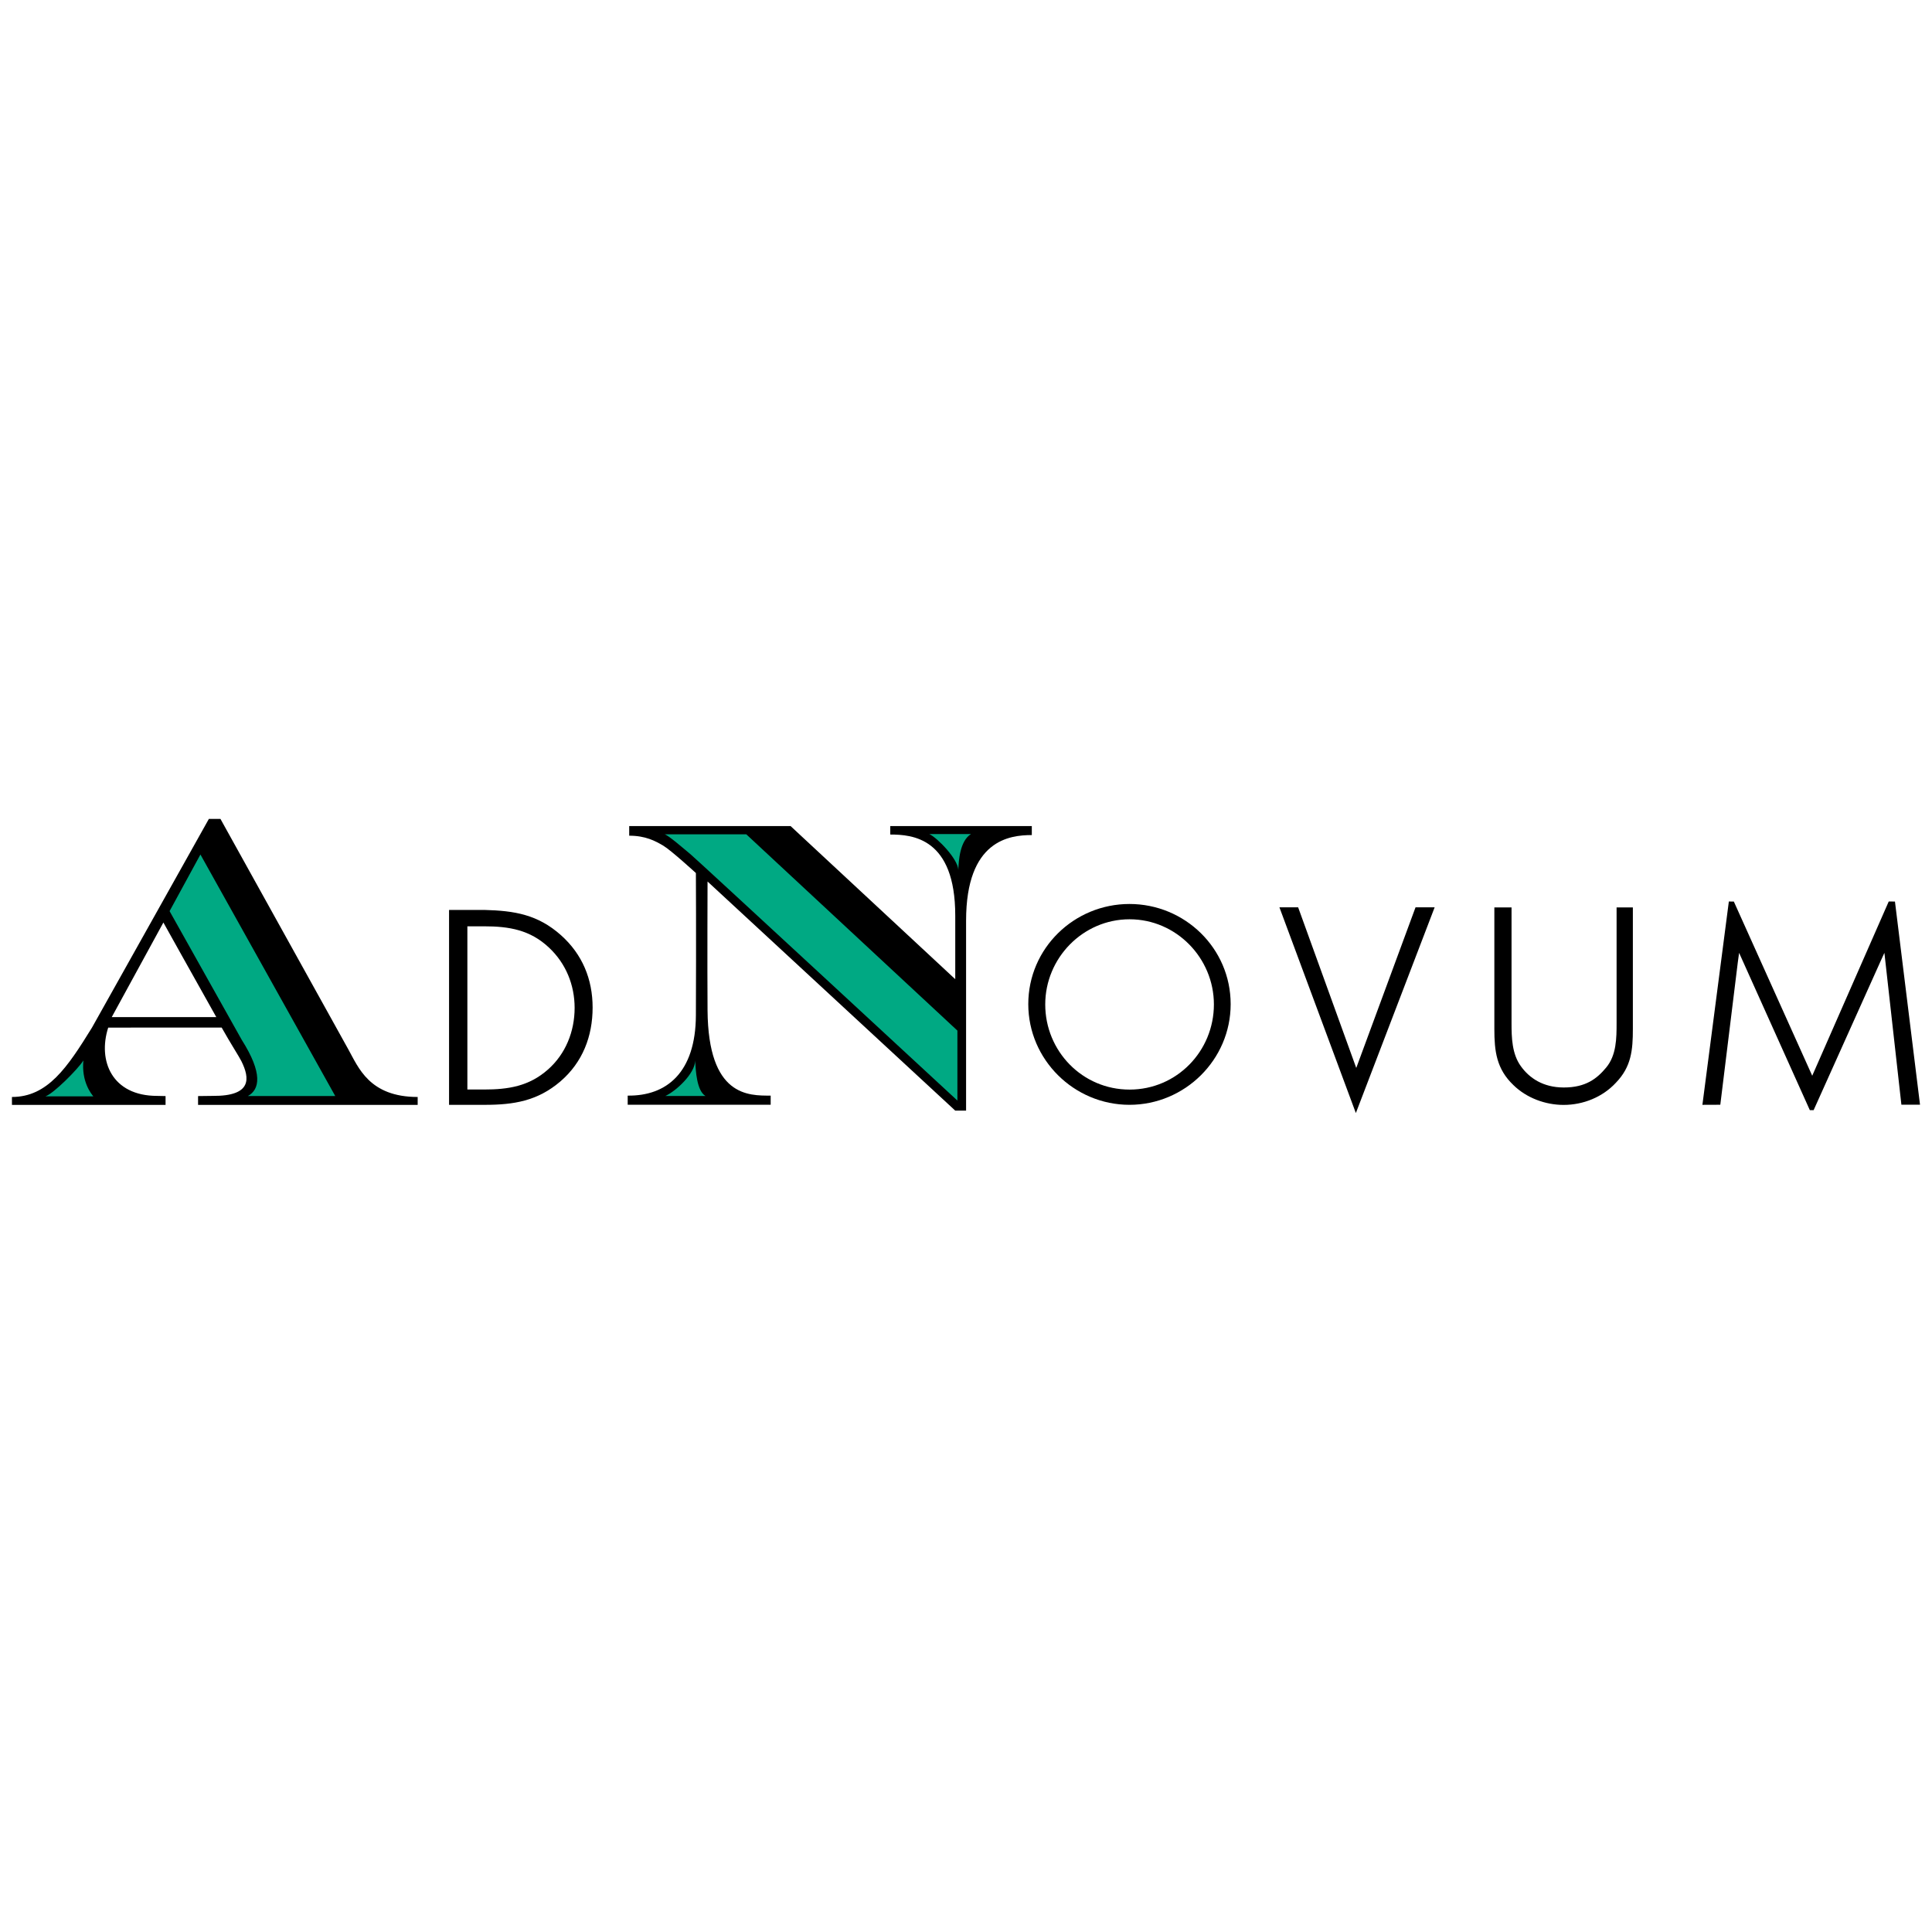
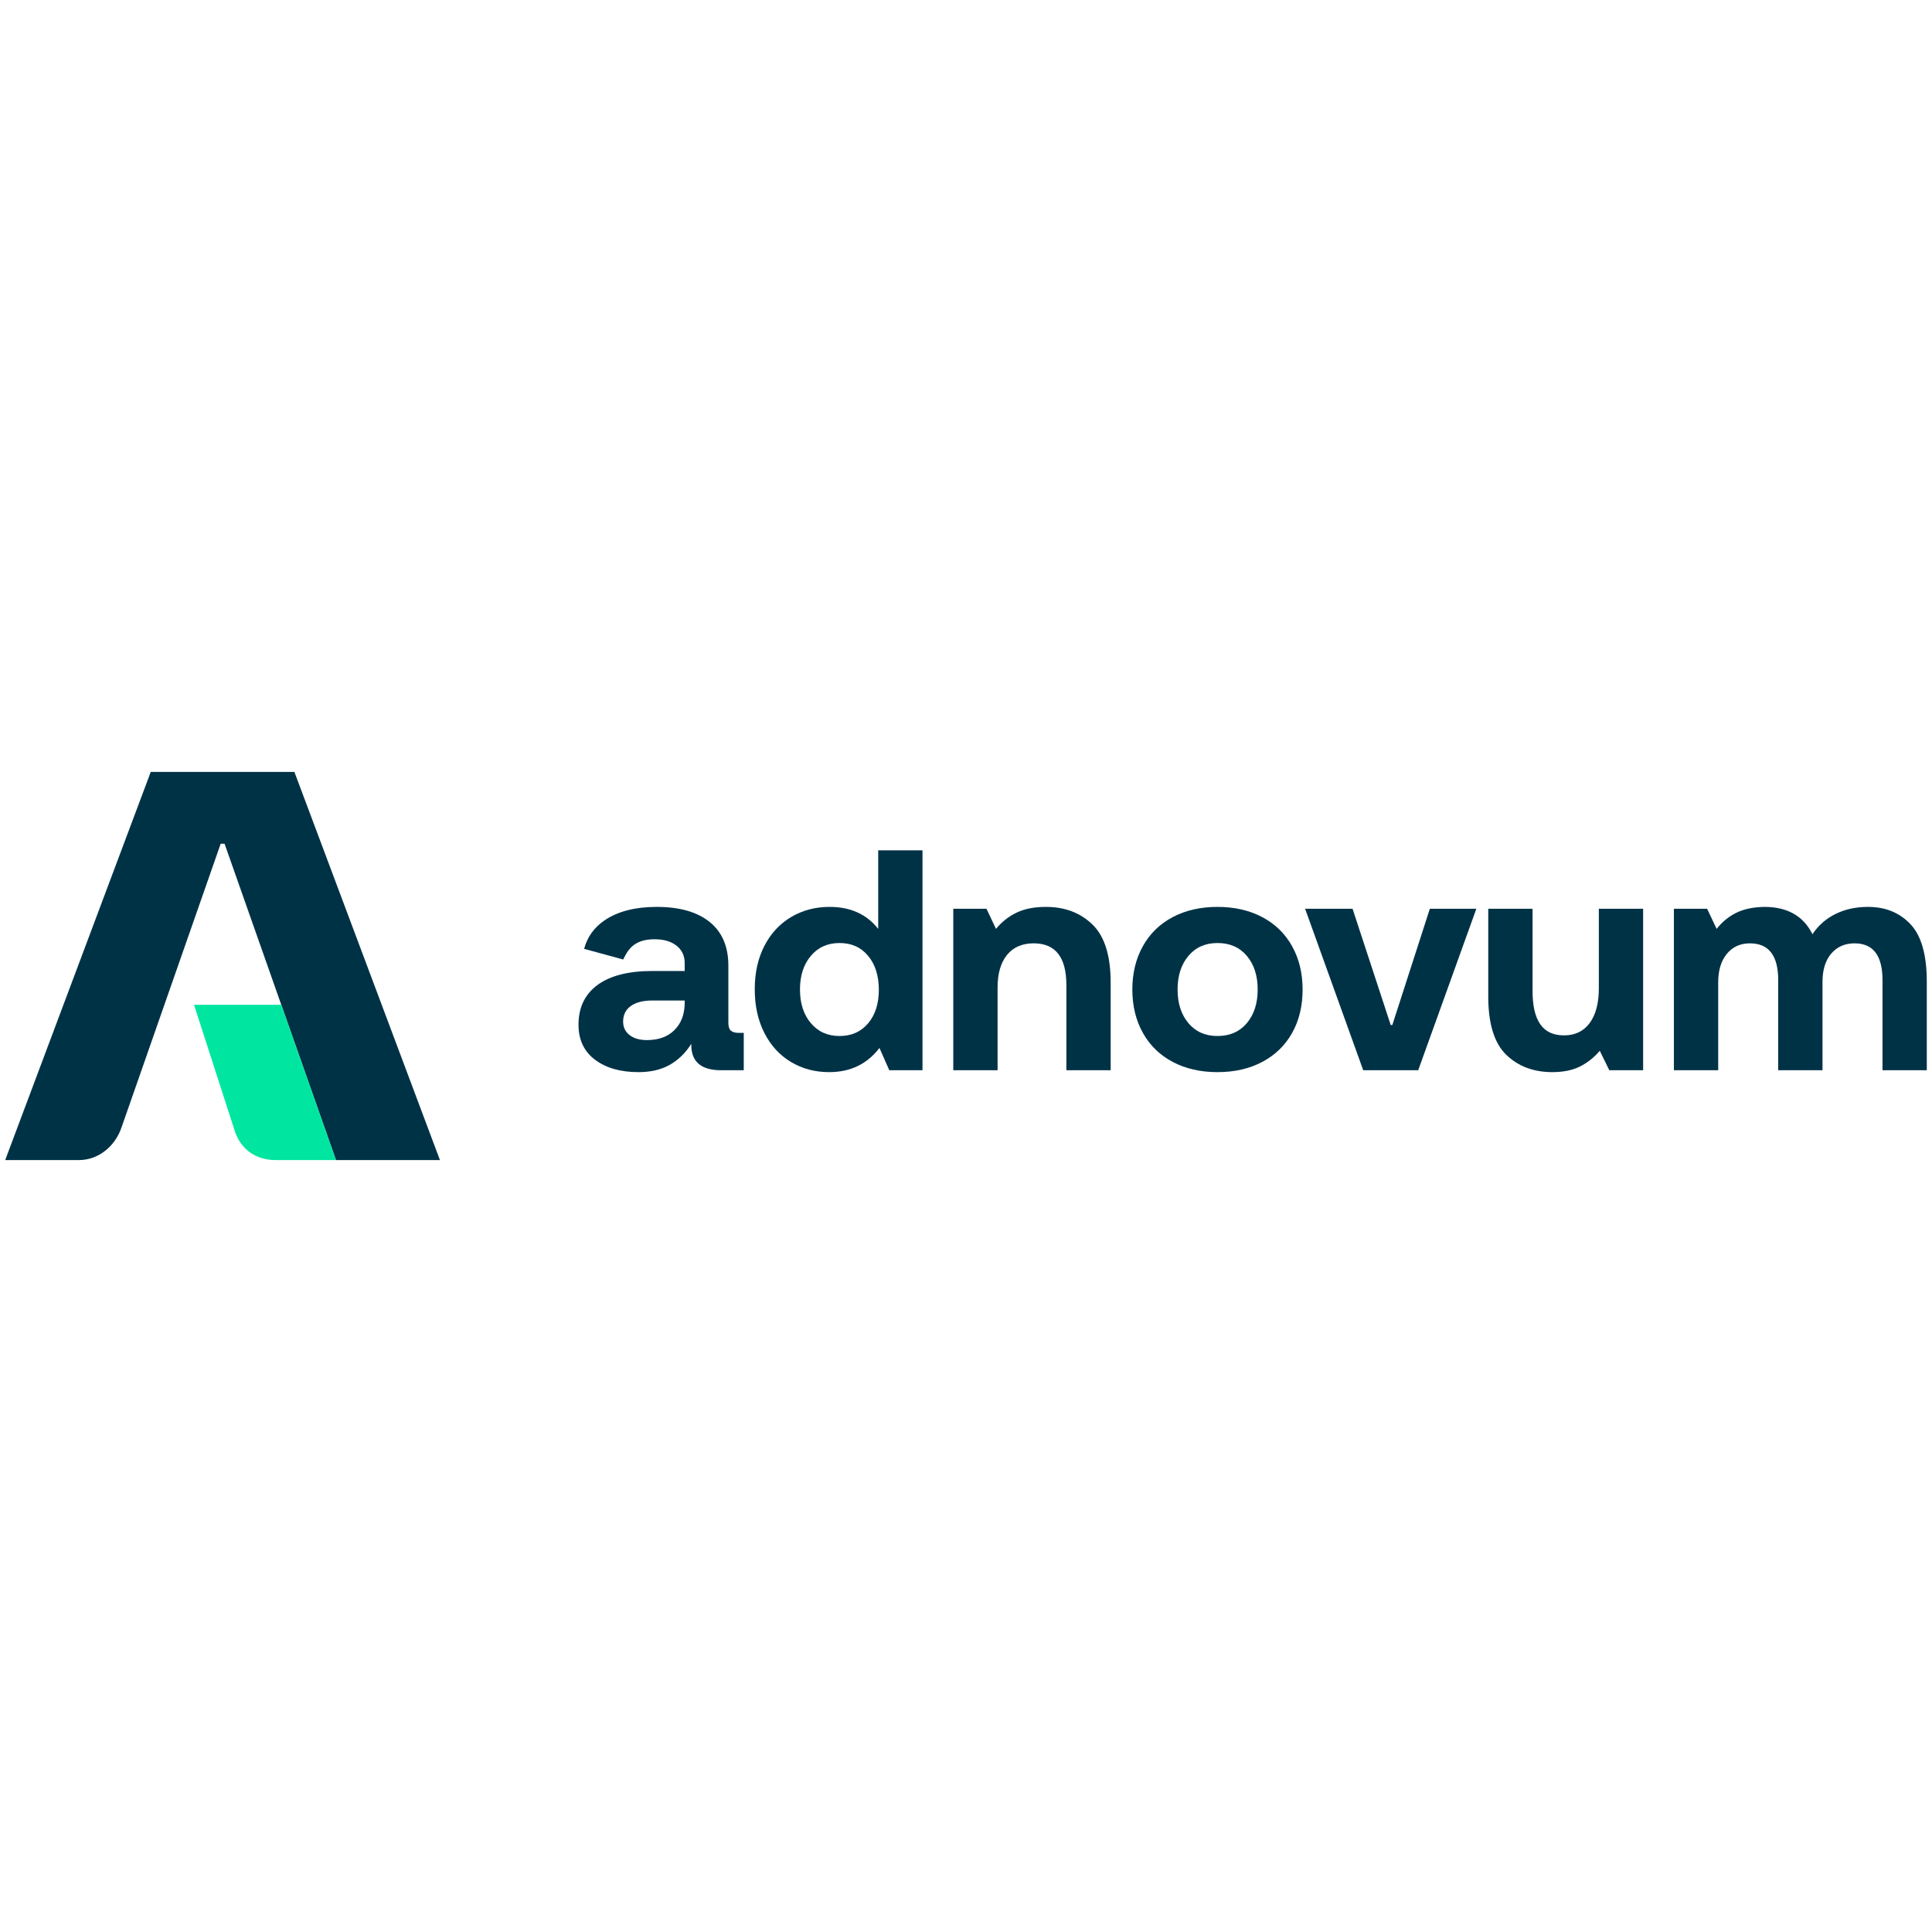
- <svg xmlns="http://www.w3.org/2000/svg" width="160" height="160" version="1.1">
-   <g transform="translate(.98888 -67.817)">
-     <path d="m85.573 151c0-3.843 3.119-7.052 6.984-7.052s6.984 3.209 6.984 7.052c0 3.865-3.074 7.052-6.984 7.052s-6.984-3.187-6.984-7.052m15.356-0.024c0-4.627-3.796-8.295-8.38-8.295s-8.38 3.668-8.38 8.295c0 4.605 3.796 8.337 8.38 8.337s8.38-3.732 8.38-8.337" />
-     <path d="m111.33 156.26 4.909-13.301h1.583l-6.525 17.037-6.329-17.037h1.55z" />
-     <path d="m124.19 152.54c0 1.194 0.03 2.559 0.777 3.582 0.704 0.981 1.84 1.751 3.535 1.756 1.85 6e-3 2.779-0.753 3.524-1.649 0.854-1.024 0.864-2.431 0.864-3.689v-9.574h1.348v10.064c0 1.749-0.127 3.135-1.407 4.456-1.108 1.195-2.708 1.835-4.329 1.835-1.514 0-3.069-0.576-4.157-1.642-1.408-1.344-1.578-2.815-1.578-4.649v-10.064h1.423v9.574" />
-     <path d="m142.6 142.48 6.361 14.134 0.131 0.292 6.335-14.43 0.516 2e-3 2.075 16.823h-1.542l-1.407-12.574-0.279 0.61-5.582 12.417h-0.315l-5.857-13.027-0.107 0.781-1.45 11.8-1.482 6e-3 2.19-16.838z" />
-     <path d="m57.607 140.82s-0.027 7.014 0 10.662c0.054 7.174 3.404 7.069 5.228 7.069v0.758h-11.841v-0.758c3.222 0.041 5.627-1.91 5.648-6.651 0.03-6.578 0-11.782 0-11.782s-2.056-1.885-2.712-2.273c-0.659-0.388-1.465-0.819-2.811-0.819v-0.796h13.366l13.636 12.68v-5.263c0-6.459-3.568-6.717-5.382-6.717v-0.7h11.722v0.744c-1.824 0-5.443 0.393-5.443 7.091v15.73h-0.897l-20.514-18.975" />
-     <path d="m79.425 136.89h-3.454c0.665 0.308 2.376 2.064 2.403 2.974 0.03-0.781 0.129-2.403 1.052-2.974" fill="#00a983" />
-     <path d="m54.034 136.91h6.78l17.485 16.257v5.796s-21.567-19.959-22.086-20.385c-0.518-0.427-1.936-1.668-2.18-1.668" fill="#00a983" />
-     <path d="m16.924 152.05c-1.896-3.371-4.382-7.834-4.382-7.834s-4.1 7.502-4.276 7.832zm-8.951 0.868c-0.885 2.757 0.316 5.656 4.049 5.656l0.7 0.015v0.729h-12.721l-1e-3 -0.654c2.961 0 4.587-2.441 6.629-5.746l9.681-17.284h0.957s9.749 17.583 10.586 19.079c0.837 1.494 1.74 3.951 5.748 3.951v0.654h-18.187v-0.729l1.215-0.015c3.265 0.027 3.071-1.468 2.373-2.875-0.201-0.404-0.849-1.388-1.633-2.782l-9.396 1e-3" />
-     <path d="m2.776 158.61h3.964c-0.19-0.222-0.995-1.247-0.822-2.969-0.473 0.742-2.479 2.747-3.142 2.969" fill="#00a983" />
-     <path d="m19.035 153.94-5.98-10.667 2.554-4.689 11.167 20.004h-7.242c0.992-0.541 1.252-1.884-0.499-4.649" fill="#00a983" />
-     <path d="m39.095 144.53c2.079 0 3.82 0.294 5.38 1.763 1.401 1.311 2.124 3.096 2.124 4.995 0 1.944-0.746 3.82-2.215 5.108-1.559 1.379-3.277 1.65-5.289 1.65h-1.378v-13.516zm-2.895 14.785h2.954c2.41 0 4.371-0.32 6.269-1.941 1.834-1.577 2.666-3.731 2.666-6.119 0-2.346-0.853-4.414-2.623-5.992-1.919-1.706-3.839-2.026-6.355-2.09h-2.911v16.142" />
-     <path d="m57.434 158.58h-3.319c0.911-0.423 2.441-1.855 2.472-2.928 0.034 0.845 0.131 2.505 0.847 2.928" fill="#00a983" />
+ <svg xmlns="http://www.w3.org/2000/svg" version="1.1" id="svg2" xml:space="preserve" width="380" height="380" viewBox="0 0 380 380">
+   <defs id="defs6">
+     <clipPath clipPathUnits="userSpaceOnUse" id="clipPath18">
+       <path d="M 0,57.255 H 283.465 V 0 H 0 Z" id="path16" />
+     </clipPath>
+   </defs>
+   <g id="g10" transform="matrix(1.333333,0,0,-1.333333,0,76.33933)">
+     <g id="g12" transform="translate(0.7676536,-113.873)">
+       <g id="g14" clip-path="url(#clipPath18)">
+         <g id="g20" transform="translate(100.2355,23.0732)">
+           <path d="m 0,0 c -0.032,-1.637 -0.541,-2.942 -1.529,-3.915 -0.988,-0.974 -2.332,-1.46 -4.031,-1.46 -1.082,0 -1.94,0.247 -2.572,0.742 -0.634,0.494 -0.951,1.159 -0.951,1.993 0,0.987 0.378,1.752 1.136,2.293 0.756,0.54 1.814,0.811 3.174,0.811 H 0 Z m 6.812,-3.985 c -0.248,0.216 -0.37,0.618 -0.37,1.205 v 8.388 c 0,2.811 -0.92,4.958 -2.758,6.441 -1.838,1.483 -4.441,2.223 -7.808,2.223 -3.214,0 -5.793,-0.67 -7.74,-2.014 -1.524,-1.053 -2.51,-2.447 -2.973,-4.173 l 5.766,-1.57 C -8.398,7.921 -7.492,9.5 -4.448,9.5 -3.09,9.5 -2.008,9.184 -1.205,8.551 -0.402,7.917 0,7.06 0,5.979 V 4.82 h -4.727 c -3.552,0 -6.264,-0.689 -8.133,-2.062 -1.869,-1.376 -2.804,-3.33 -2.804,-5.862 0,-2.225 0.812,-3.946 2.434,-5.168 1.623,-1.22 3.761,-1.83 6.418,-1.83 1.791,0 3.321,0.355 4.588,1.066 1.266,0.71 2.332,1.745 3.198,3.105 -0.063,-2.596 1.404,-3.892 4.401,-3.892 H 8.712 V -4.31 H 7.97 c -0.525,0 -0.911,0.109 -1.158,0.325" style="fill:#003246;fill-opacity:1;fill-rule:nonzero;stroke:none" id="path22" />
+         </g>
+         <g id="g24" transform="translate(127.2984,20.1775)">
+           <path d="m 0,0 c -1.052,-1.251 -2.457,-1.877 -4.217,-1.877 -1.761,0 -3.174,0.633 -4.24,1.9 -1.067,1.267 -1.6,2.919 -1.6,4.958 0,2.04 0.533,3.692 1.6,4.959 1.066,1.267 2.479,1.9 4.24,1.9 1.76,0 3.165,-0.633 4.217,-1.9 C 1.05,8.673 1.575,7.005 1.575,4.936 1.575,2.896 1.05,1.251 0,0 m 1.483,13.925 c -1.7,2.162 -4.094,3.244 -7.183,3.244 -2.102,0 -3.994,-0.503 -5.678,-1.506 -1.684,-1.004 -2.996,-2.426 -3.938,-4.263 -0.943,-1.838 -1.413,-3.962 -1.413,-6.373 0,-2.44 0.47,-4.587 1.413,-6.44 0.942,-1.855 2.247,-3.284 3.916,-4.287 1.669,-1.004 3.553,-1.506 5.653,-1.506 3.12,0 5.591,1.19 7.415,3.568 l 1.449,-3.29 H 8.016 V 25.51 H 1.483 Z" style="fill:#003246;fill-opacity:1;fill-rule:nonzero;stroke:none" id="path26" />
+         </g>
+         <g id="g28" transform="translate(183.1617,20.2001)">
+           <path d="m 0,0 c -1.066,-1.266 -2.512,-1.9 -4.333,-1.9 -1.793,0 -3.222,0.634 -4.287,1.9 -1.065,1.267 -1.598,2.92 -1.598,4.959 0,2.039 0.533,3.691 1.598,4.958 1.065,1.267 2.494,1.9 4.287,1.9 1.821,0 3.267,-0.633 4.333,-1.9 C 1.065,8.65 1.598,6.998 1.598,4.959 1.598,2.92 1.065,1.267 0,0 m 2.27,15.64 c -1.9,1.003 -4.101,1.506 -6.603,1.506 -2.502,0 -4.703,-0.503 -6.604,-1.506 -1.9,-1.004 -3.368,-2.432 -4.402,-4.287 -1.035,-1.853 -1.553,-3.985 -1.553,-6.394 0,-2.41 0.518,-4.541 1.553,-6.395 1.034,-1.854 2.502,-3.283 4.402,-4.287 1.901,-1.004 4.102,-1.506 6.604,-1.506 2.502,0 4.703,0.502 6.603,1.506 1.9,1.004 3.367,2.424 4.402,4.264 1.035,1.837 1.553,3.977 1.553,6.418 0,2.409 -0.518,4.541 -1.553,6.394 C 5.637,13.208 4.17,14.636 2.27,15.64" style="fill:#003246;fill-opacity:1;fill-rule:nonzero;stroke:none" id="path30" />
+         </g>
+         <g id="g32" transform="translate(235.0851,25.3447)">
+           <path d="m 0,0 c 0,-2.195 -0.448,-3.901 -1.344,-5.121 -0.897,-1.221 -2.162,-1.83 -3.8,-1.83 -1.575,0 -2.742,0.548 -3.498,1.645 -0.758,1.096 -1.136,2.725 -1.136,4.889 v 12.14 h -6.534 V -1.205 c 0,-4.016 0.881,-6.882 2.641,-8.597 1.762,-1.714 4.033,-2.571 6.812,-2.571 1.607,0 2.966,0.278 4.079,0.833 1.112,0.557 2.085,1.329 2.919,2.317 l 1.404,-2.872 H 6.534 V 11.723 H 0 Z" style="fill:#003246;fill-opacity:1;fill-rule:nonzero;stroke:none" id="path34" />
+         </g>
+         <g id="g36" transform="translate(281.0547,34.7974)">
+           <path d="m 0,0 c -1.606,1.699 -3.693,2.549 -6.255,2.549 -1.793,0 -3.391,-0.347 -4.798,-1.042 -1.405,-0.696 -2.541,-1.692 -3.405,-2.99 -1.328,2.688 -3.692,4.032 -7.091,4.032 -1.667,-0.031 -3.057,-0.324 -4.169,-0.881 -1.113,-0.555 -2.07,-1.344 -2.875,-2.362 l -1.402,2.965 h -4.9 v -23.819 h 6.534 v 12.976 c 0,1.76 0.425,3.158 1.275,4.194 0.849,1.034 1.985,1.551 3.406,1.551 2.78,0 4.17,-1.807 4.17,-5.422 v -13.299 h 6.534 v 13.021 c 0,1.792 0.432,3.19 1.298,4.194 0.864,1.005 2.008,1.506 3.429,1.506 2.749,0 4.125,-1.807 4.125,-5.422 V -21.548 H 2.41 V -8.48 C 2.41,-4.525 1.605,-1.699 0,0" style="fill:#003246;fill-opacity:1;fill-rule:nonzero;stroke:none" id="path38" />
+         </g>
+         <g id="g40" transform="translate(204.6229,19.9216)">
+           <path d="m 0,0 h -0.238 l -5.629,17.147 h -6.999 l 8.573,-23.819 h 8.11 l 8.574,23.819 H 5.532 Z" style="fill:#003246;fill-opacity:1;fill-rule:nonzero;stroke:none" id="path42" />
+         </g>
+         <g id="g44" transform="translate(153.5266,37.346)">
+           <path d="m 0,0 c -1.731,0 -3.182,-0.285 -4.357,-0.857 -1.174,-0.572 -2.177,-1.366 -3.011,-2.386 l -1.404,2.965 h -4.899 v -23.819 h 6.535 v 12.187 c 0,2.07 0.463,3.677 1.389,4.821 0.927,1.142 2.239,1.715 3.939,1.715 3.213,0 4.821,-2.056 4.821,-6.164 v -12.559 h 6.533 v 12.929 c 0,3.986 -0.897,6.843 -2.687,8.573 C 5.066,-0.865 2.781,0 0,0" style="fill:#003246;fill-opacity:1;fill-rule:nonzero;stroke:none" id="path46" />
+         </g>
+         <g id="g48" transform="translate(64.1307)">
+           <path d="m 0,0 h -15.338 l -16.433,46.66 h -0.575 L -46.954,4.869 C -47.923,1.965 -50.435,0 -53.241,0 h -10.89 l 21.471,57.255 h 21.19 z" style="fill:#003246;fill-opacity:1;fill-rule:nonzero;stroke:none" id="path50" />
+         </g>
+         <g id="g52" transform="translate(27.8555,22.9018)">
+           <path d="m 0,0 6.006,-18.608 c 0.912,-2.848 3.284,-4.294 6.006,-4.294 h 8.925 L 12.872,0 Z" style="fill:#00e6a0;fill-opacity:1;fill-rule:nonzero;stroke:none" id="path54" />
+         </g>
+       </g>
+     </g>
  </g>
</svg>
